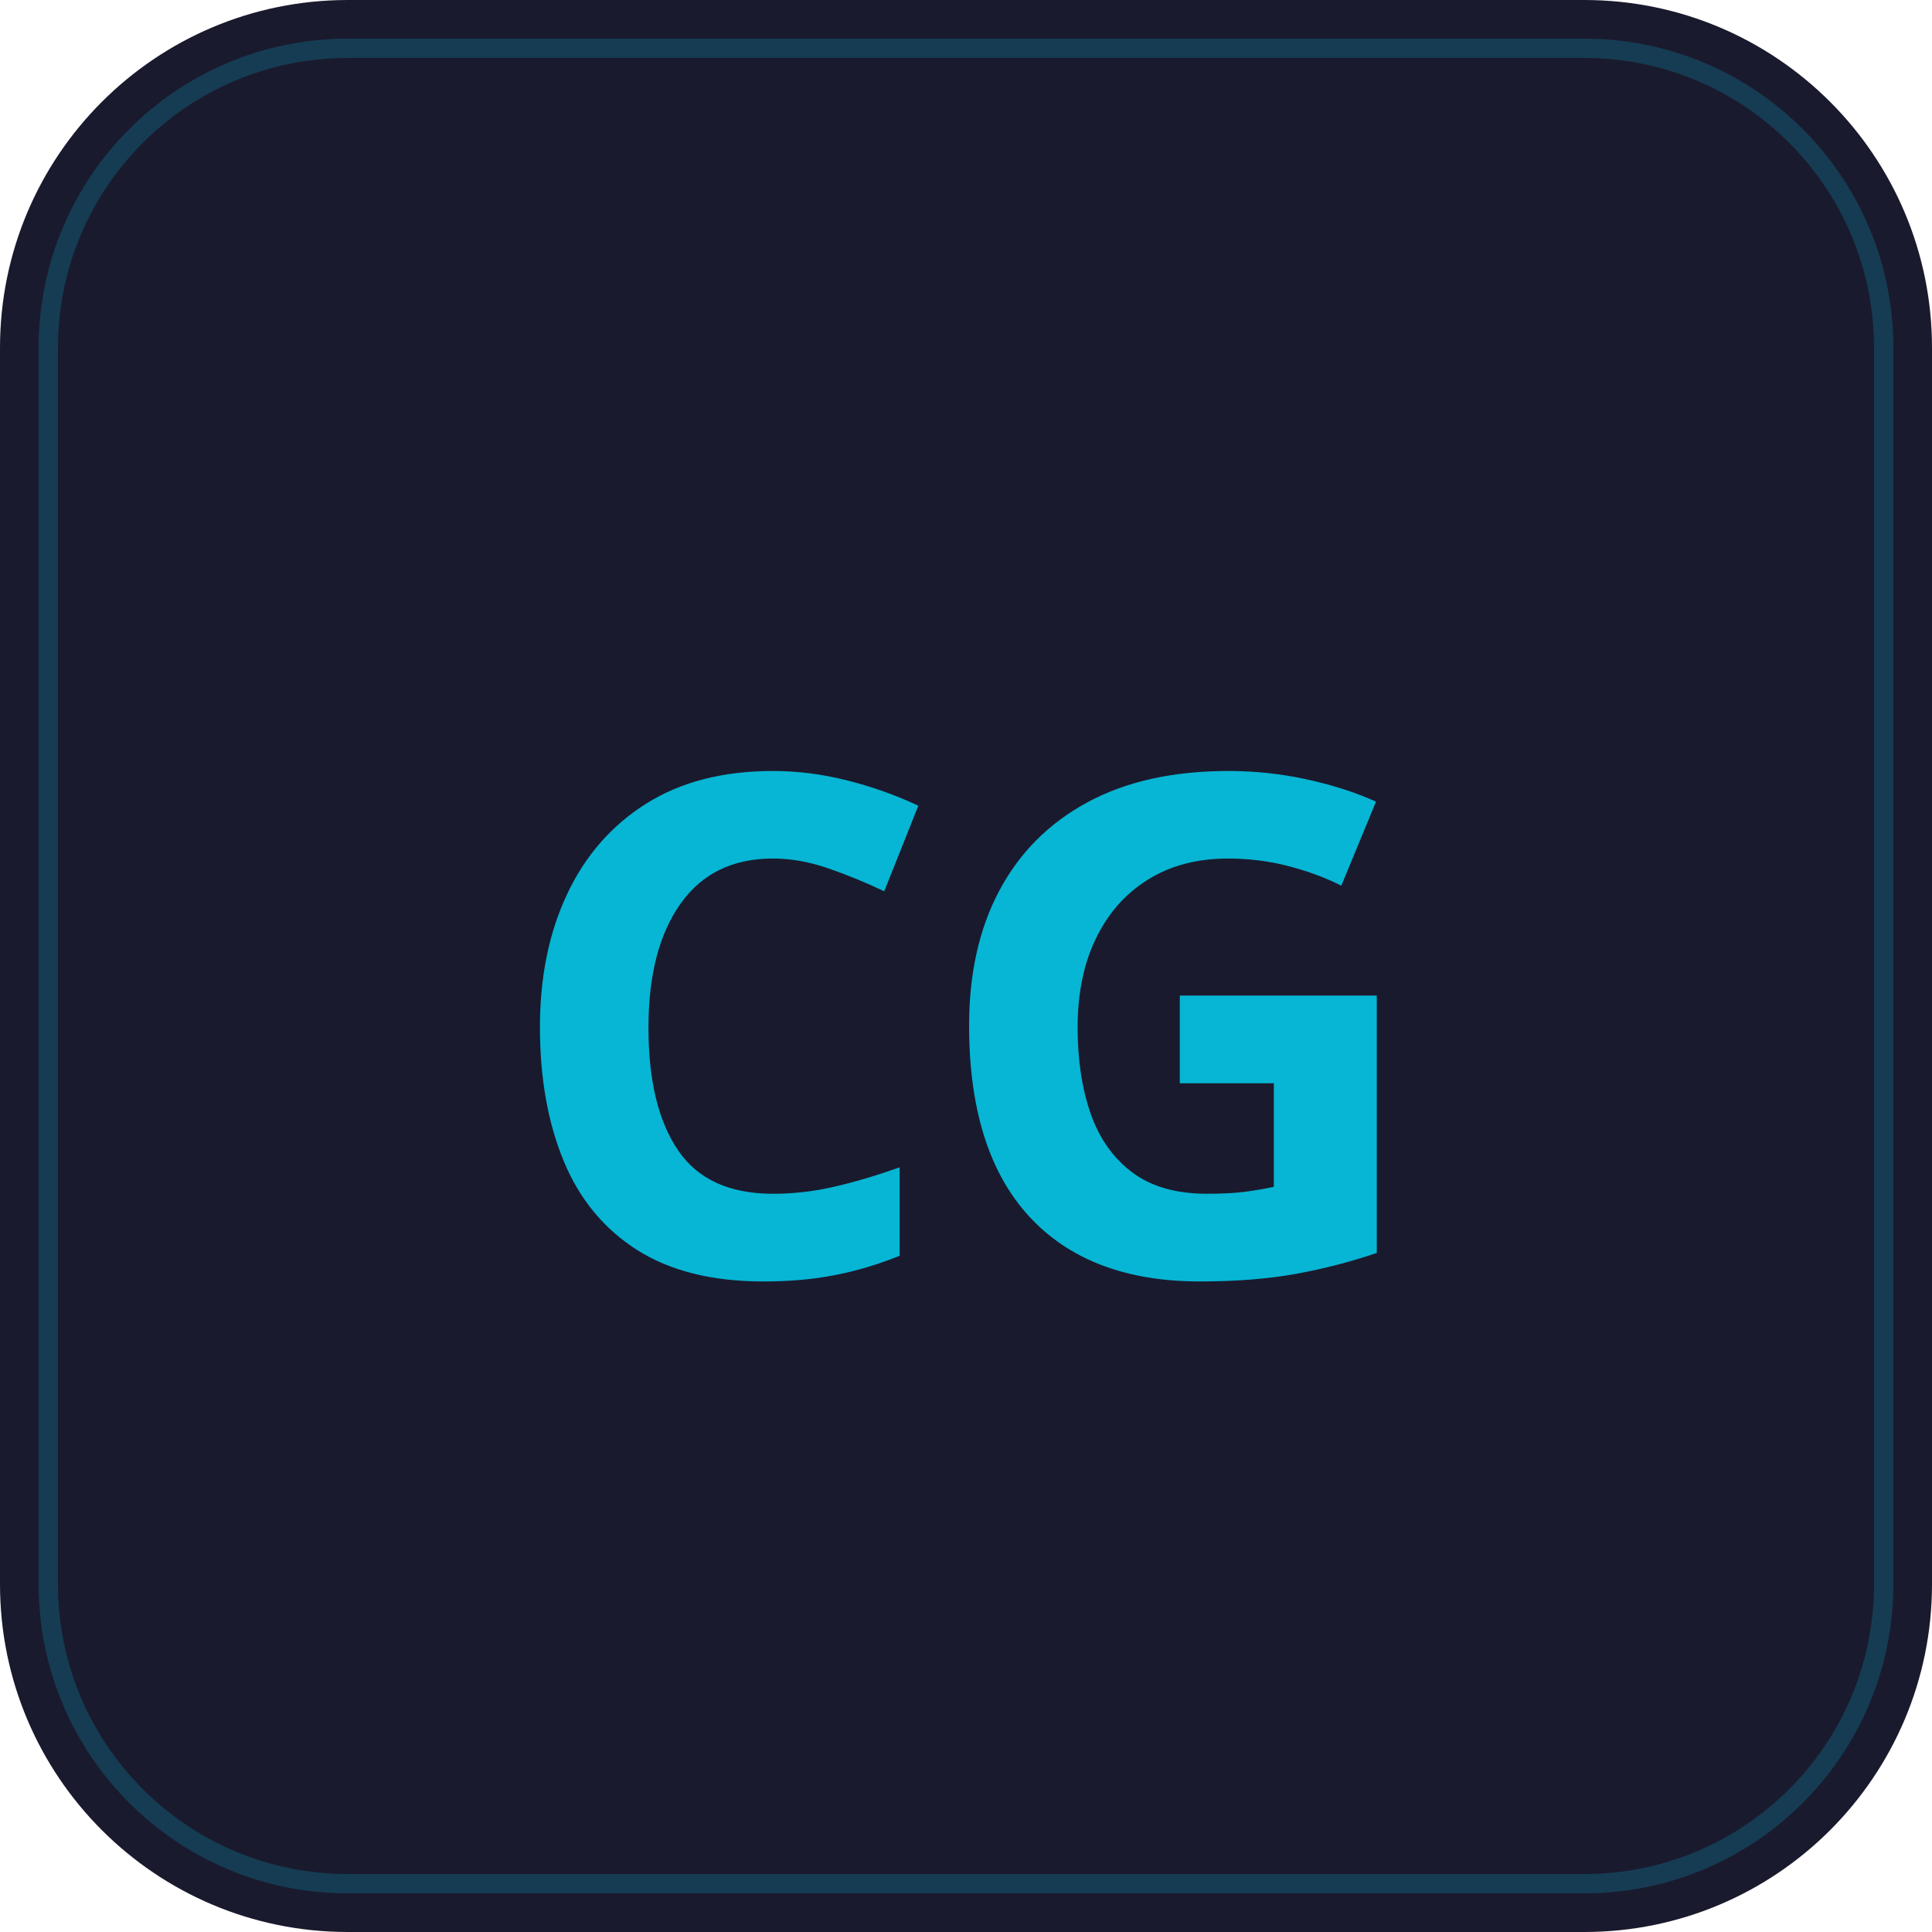
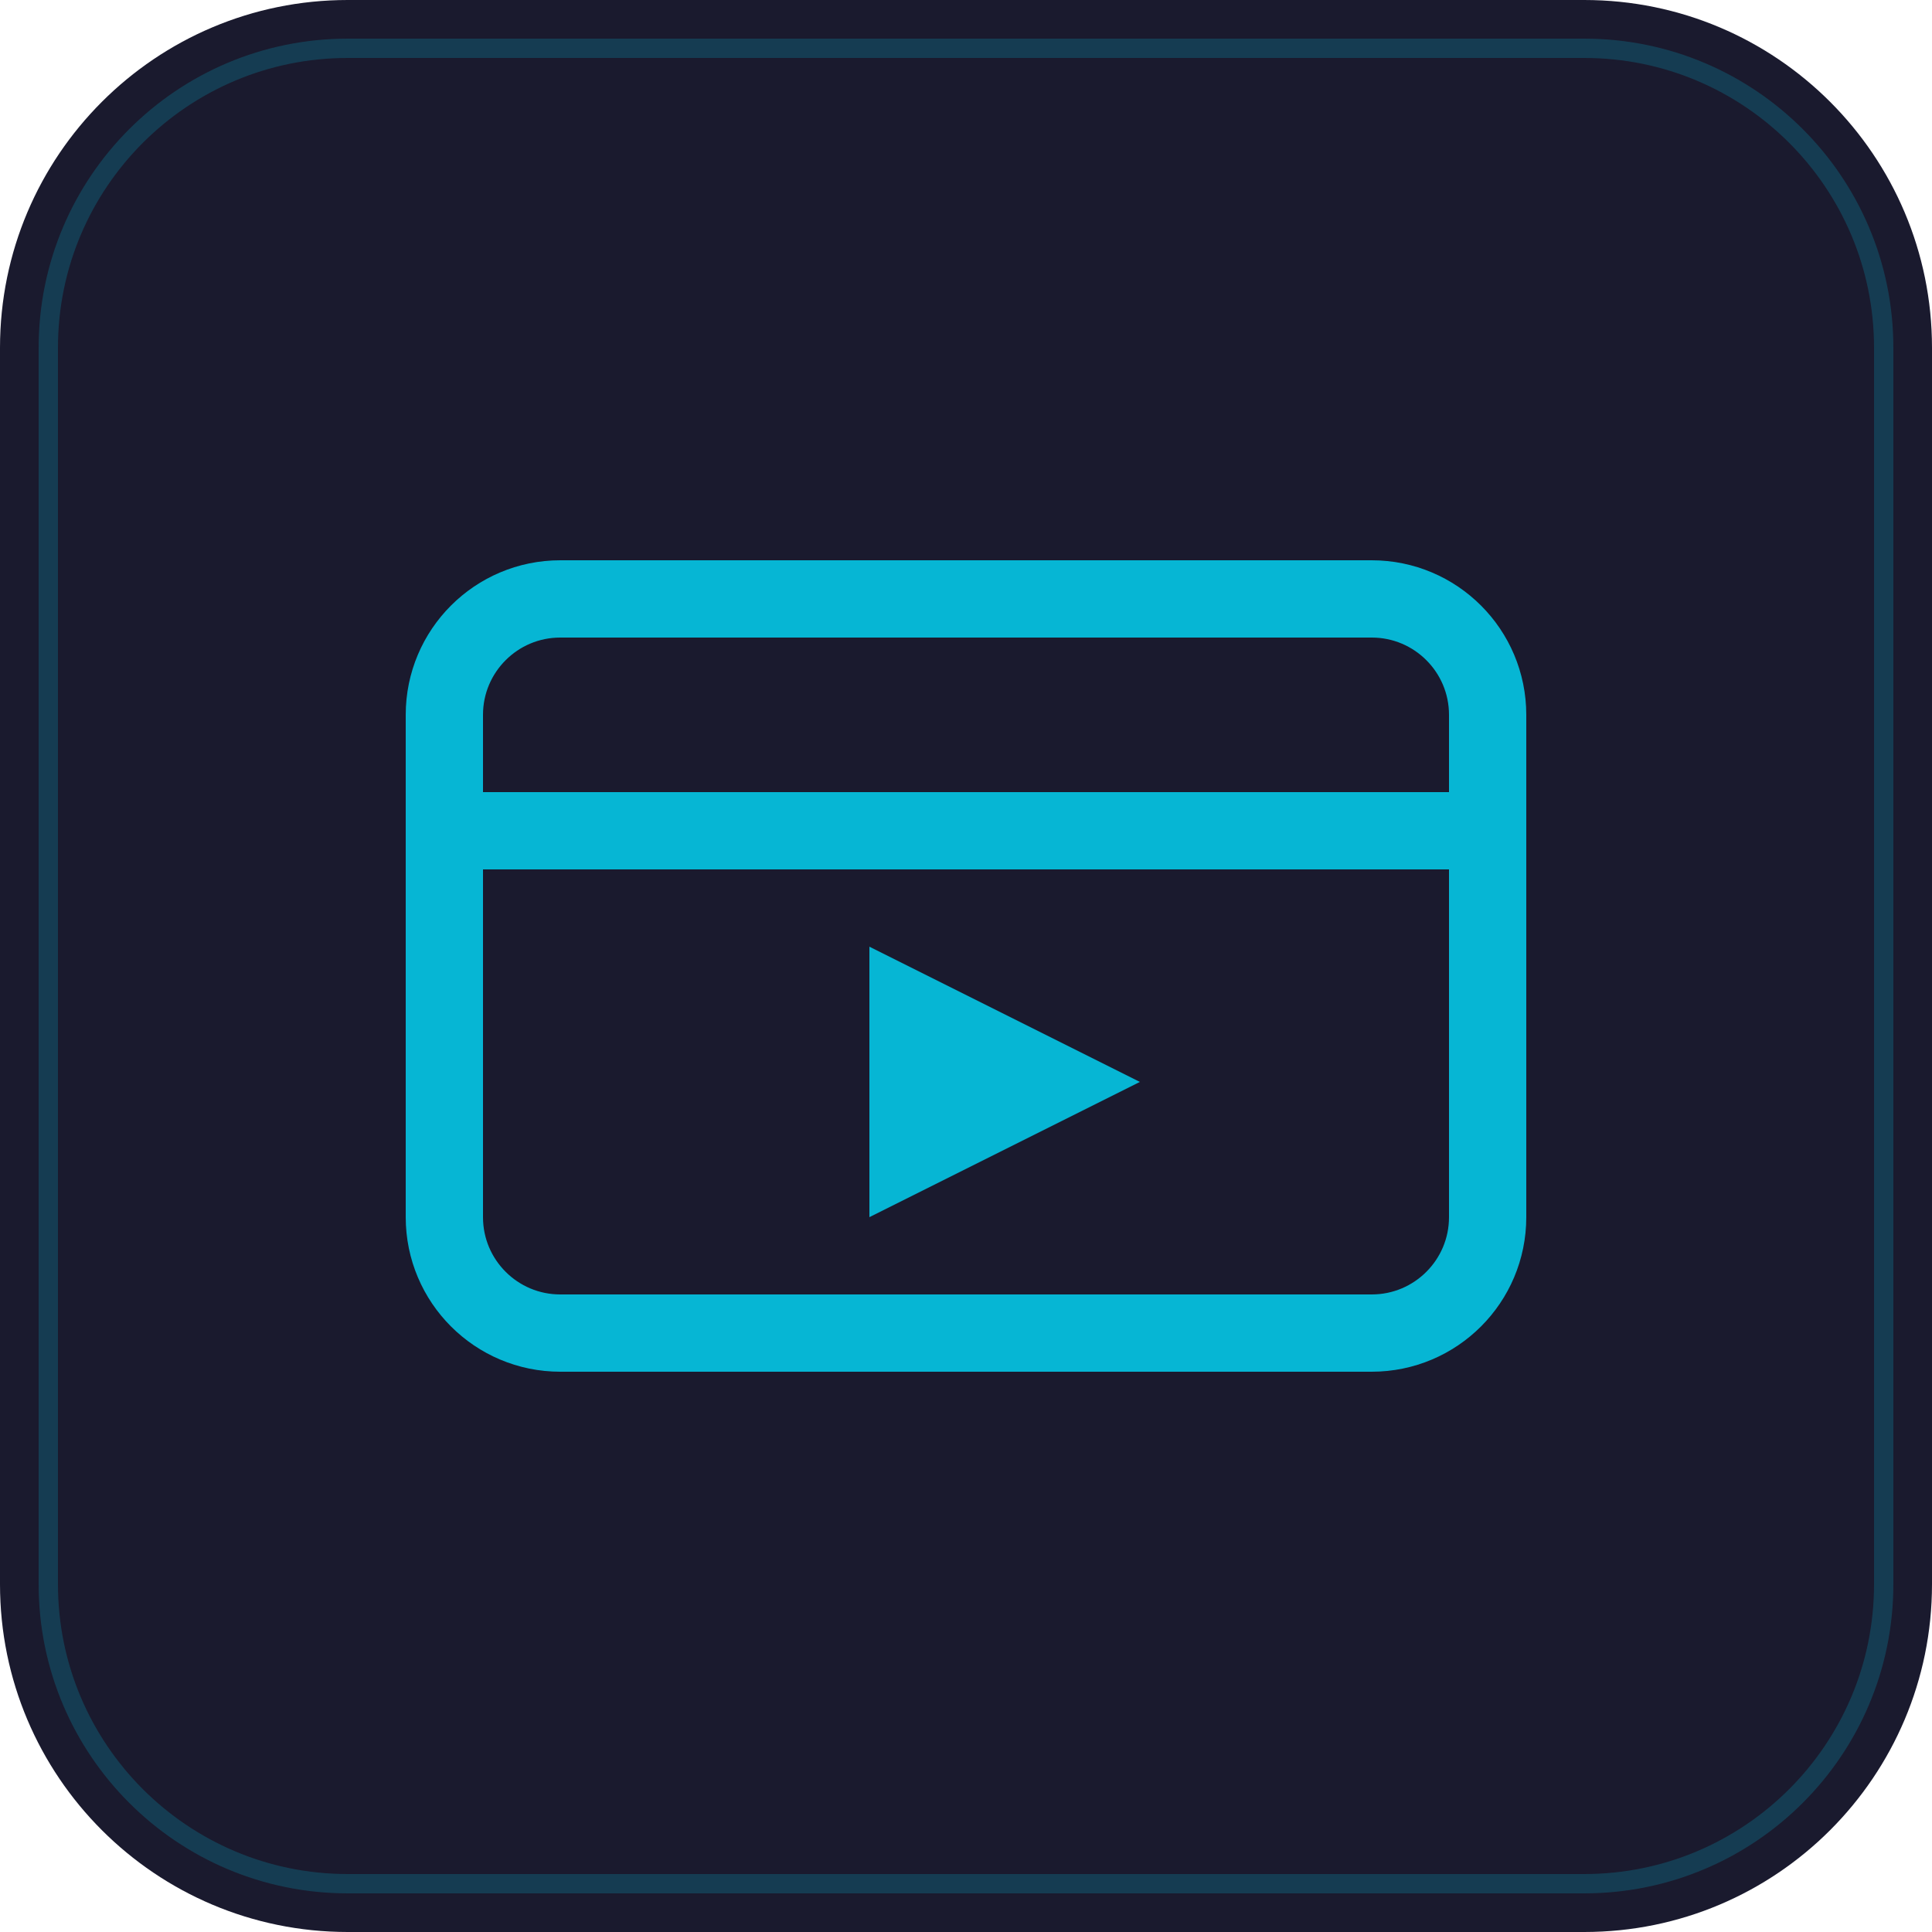
<svg xmlns="http://www.w3.org/2000/svg" viewBox="0 0 200 200" width="200" height="200">
  <rect width="200" height="200" rx="36" fill="#1a1a2e" />
  <rect x="5" y="5" width="190" height="190" rx="31" fill="none" stroke="rgba(6,182,212,0.22)" stroke-width="2" />
-   <text x="100" y="104" text-anchor="middle" dominant-baseline="central" font-family="Space Grotesk, system-ui, sans-serif" font-weight="700" font-size="72" fill="#06B6D4">CG</text>
+   <g fill="none" stroke="#06B6D4" stroke-width="8" stroke-linecap="round" stroke-linejoin="round">
+     <rect x="46" y="62" width="108" height="76" rx="12" />
+     <line x1="46" y1="86" x2="154" y2="86" />
+     <polygon points="90,98 90,126 118,112" fill="#06B6D4" stroke="none" />
+   </g>
</svg>
